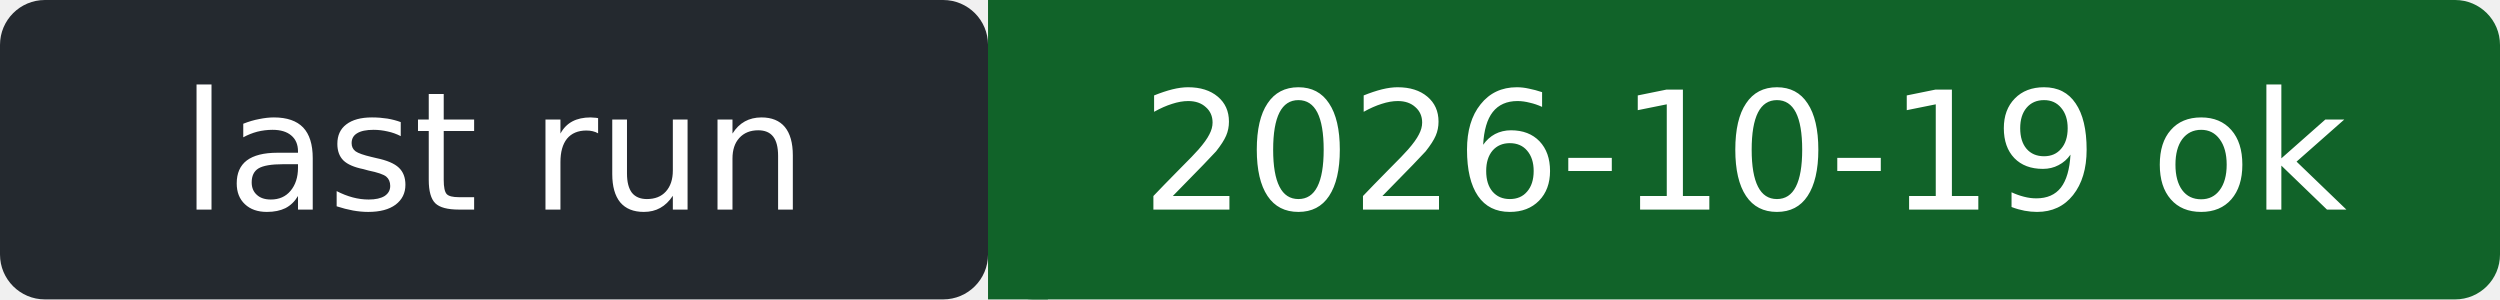
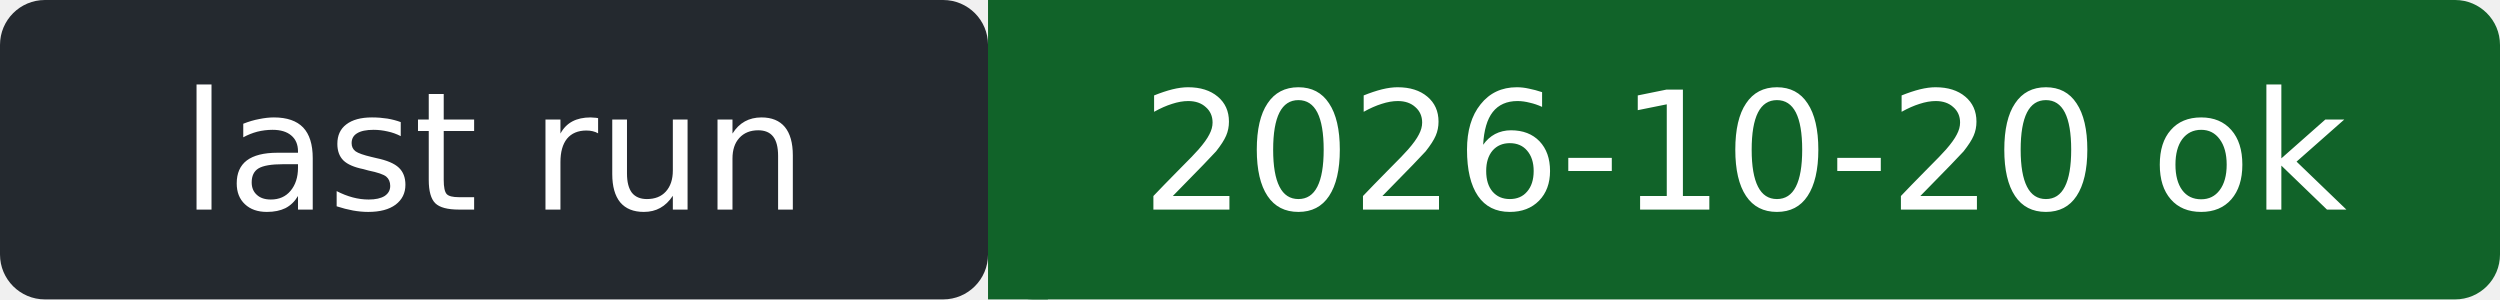
- <svg xmlns="http://www.w3.org/2000/svg" width="167" height="20" role="img" aria-label="last run: 2026-10-19 ok">
+ <svg xmlns="http://www.w3.org/2000/svg" width="167" height="20" role="img" aria-label="last run: 2026-10-20 ok">
  <rect width="66" height="20" rx="3" fill="#24292f" />
  <rect x="66" width="101" height="20" rx="3" fill="#116329" />
  <rect x="66" width="4" height="20" fill="#116329" />
  <g fill="#fff" font-family="Verdana,DejaVu Sans,sans-serif" font-size="11" text-anchor="middle">
    <text x="33.0" y="14">last run</text>
-     <text x="116.5" y="14">2026-10-19 ok</text>
+     <text x="116.5" y="14">2026-10-20 ok</text>
  </g>
</svg>
